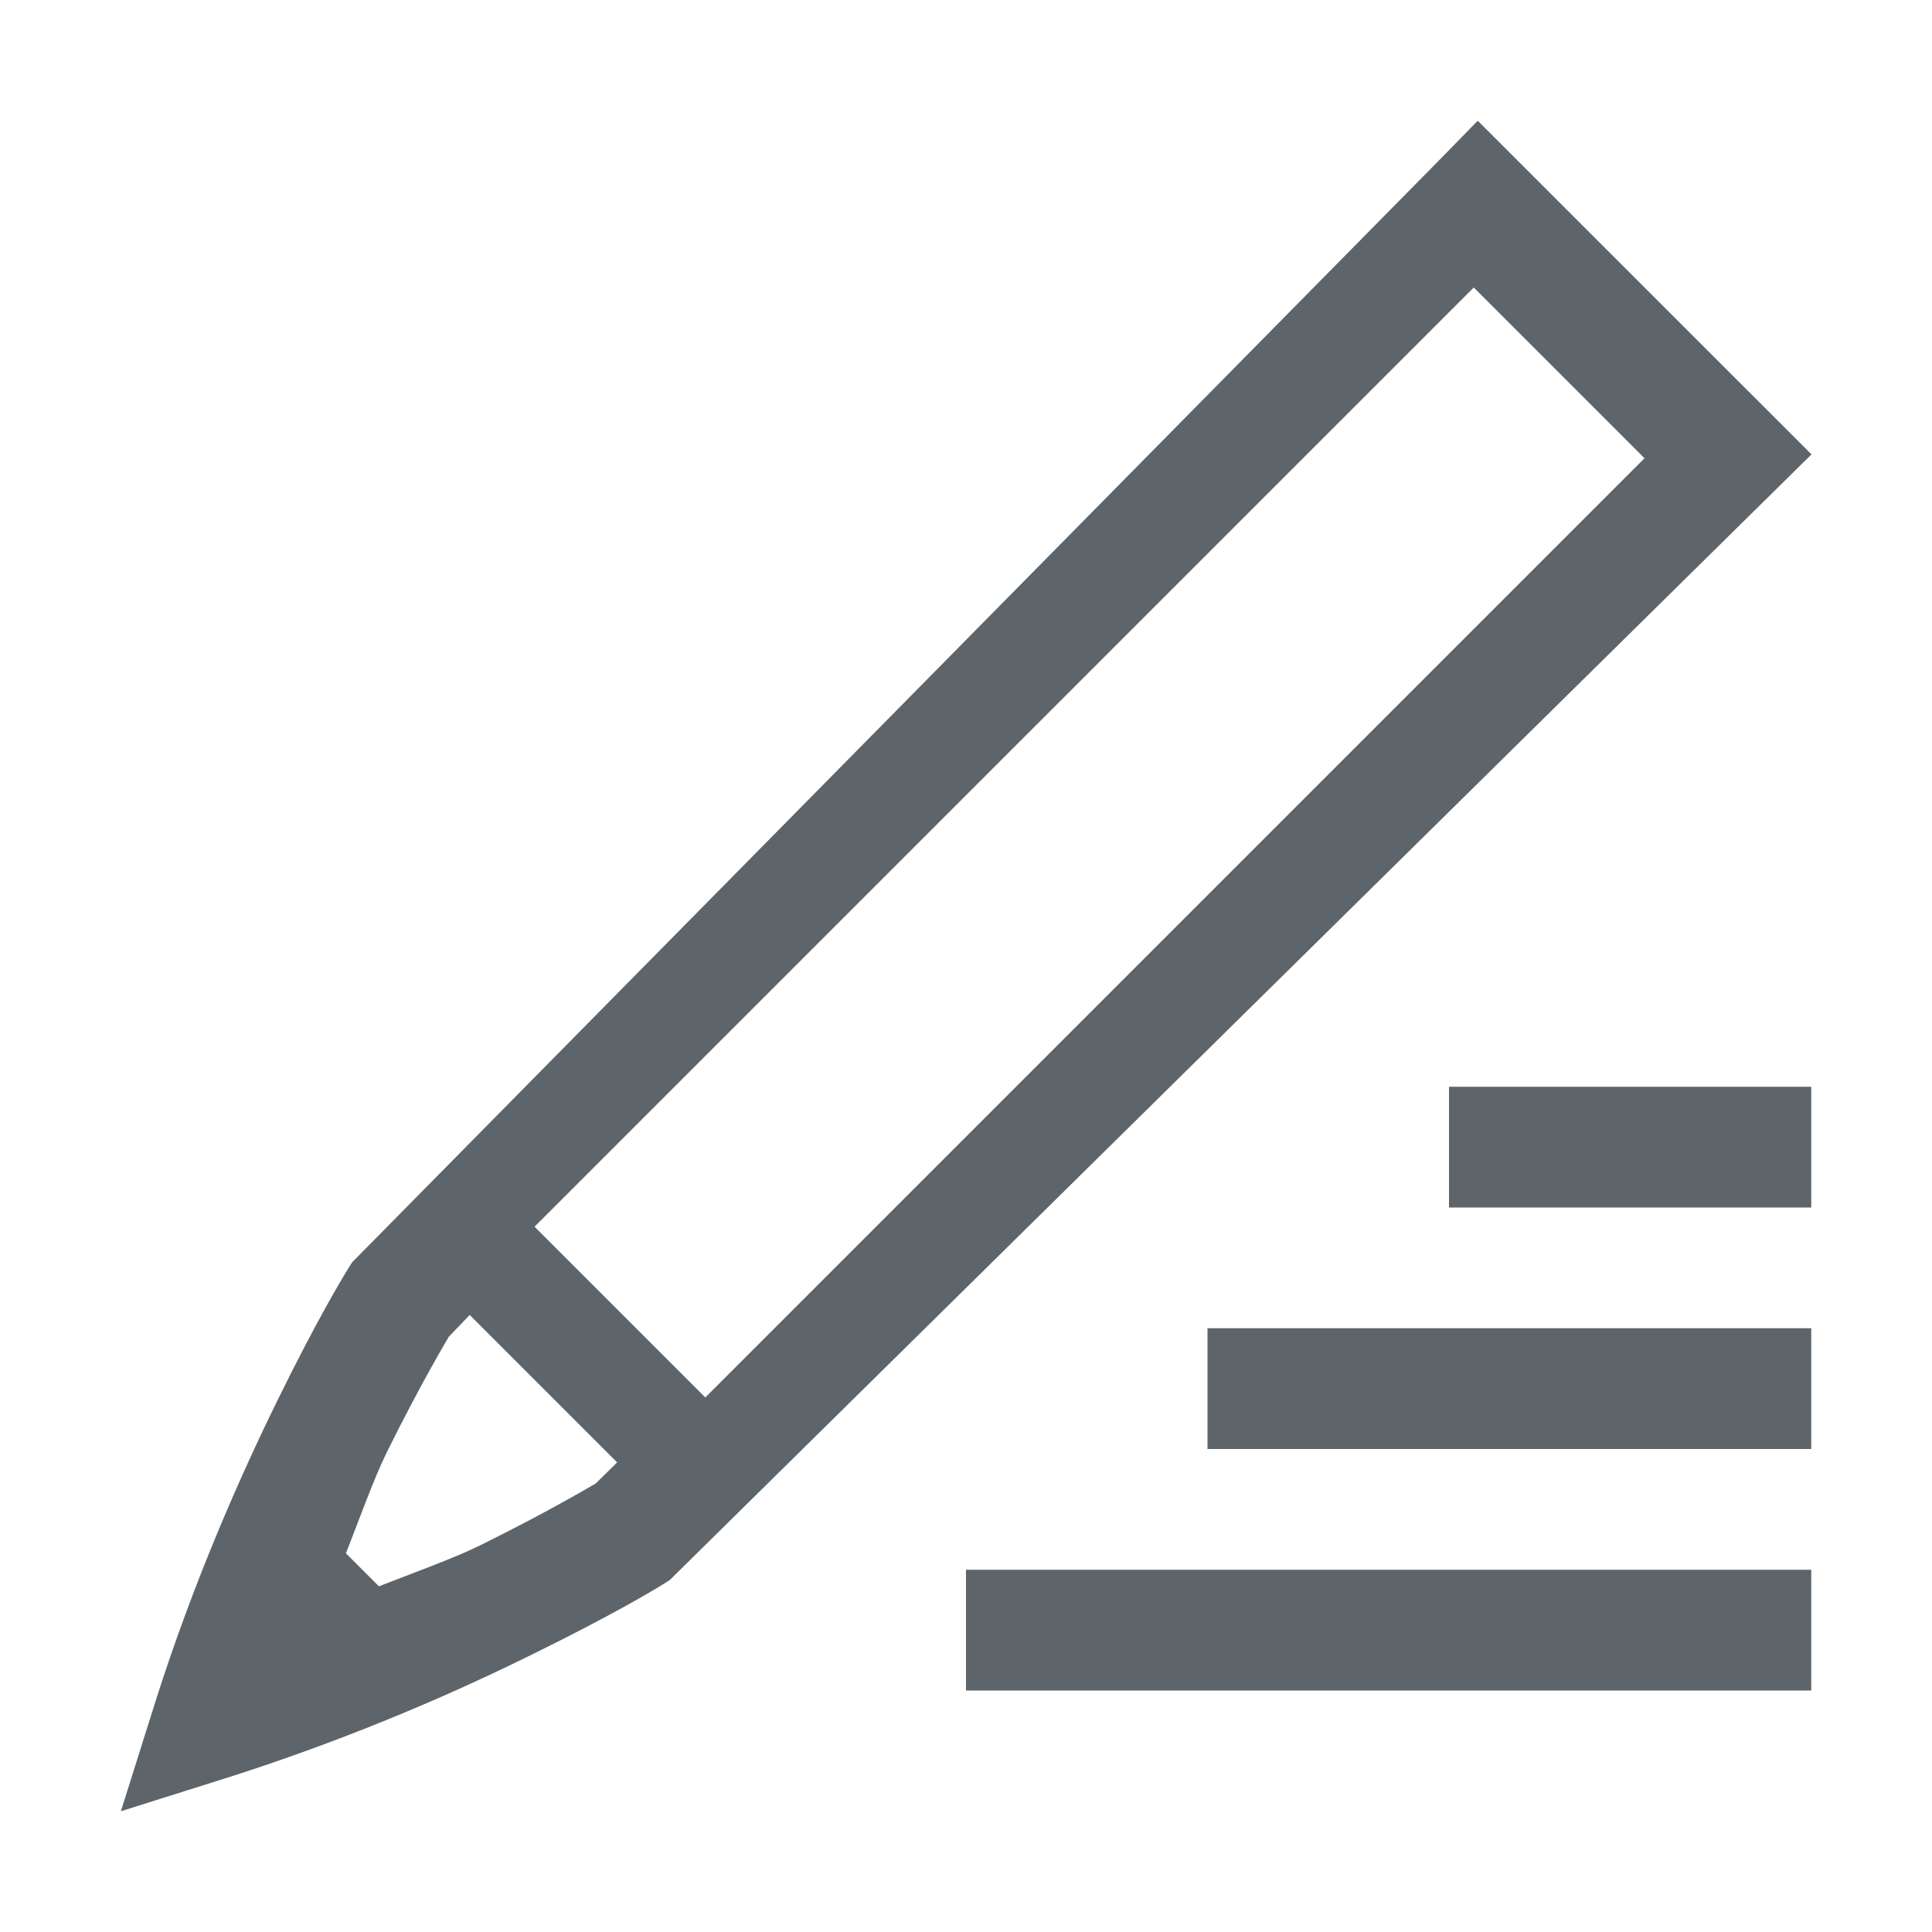
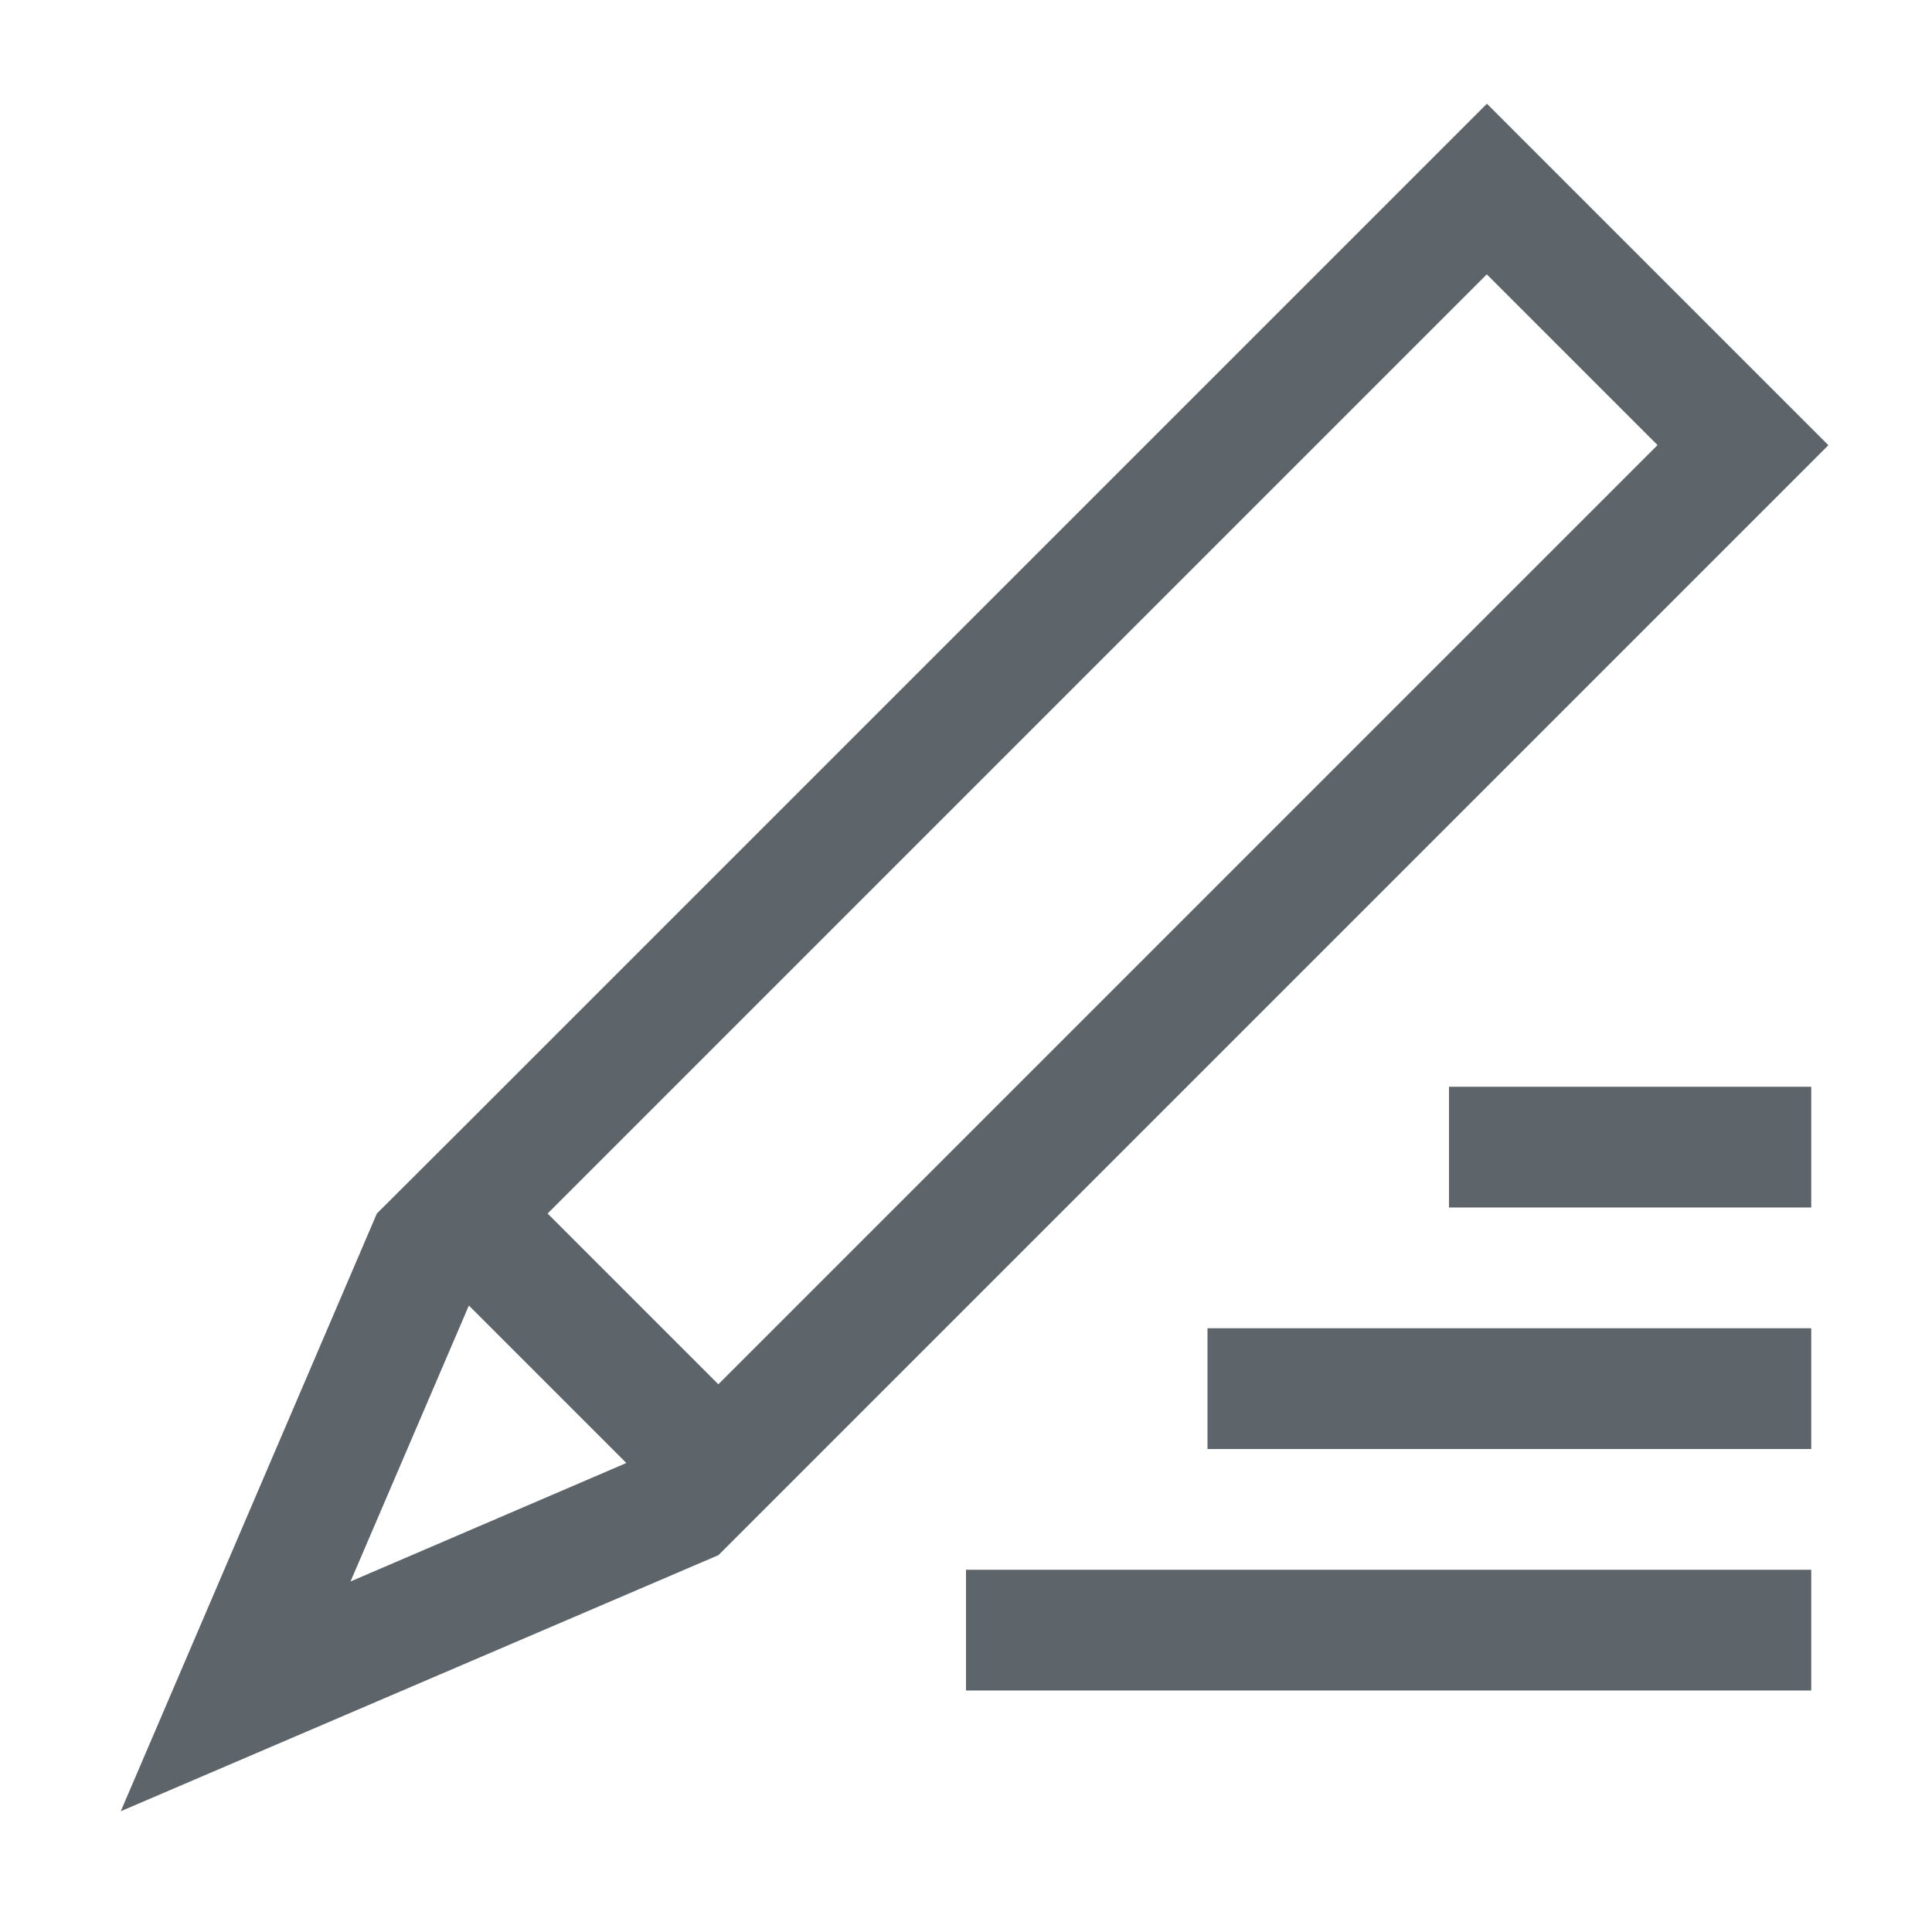
<svg xmlns="http://www.w3.org/2000/svg" width="16" height="16" version="1.1">
-   <path d="m12 9v1h3v-1zm-2 2v1h5v-1zm-2 2v1h7v-1zm4.238-12-0.352 0.36-8.97 9.094-0.029 0.046c-0.061 0.099-0.271 0.449-0.584 1.087-0.314 0.638-0.7 1.511-1.012 2.493l-0.29 0.92 0.92-0.29c0.855-0.275 1.688-0.614 2.493-1.012 0.638-0.314 0.986-0.52 1.087-0.584l0.046-0.029 9.455-9.322zm-7.811 9.159 7.778-7.778 1.414 1.414-7.778 7.778zm-0.537 0.731 1.221 1.221-0.178 0.175c7e-3 -5e-3 -0.379 0.227-0.961 0.514-0.214 0.105-0.536 0.221-0.834 0.337l-0.273-0.273c0.116-0.298 0.232-0.62 0.337-0.834 0.287-0.582 0.519-0.966 0.515-0.96z" fill="#5d656b" font-family="Ubuntu" font-size="15px" font-weight="400" letter-spacing="0" text-anchor="middle" word-spacing="0" />
+   <path d="m12 9v1h3v-1zm-2 2v1h5v-1zm-2 2v1h7v-1z" fill="#5d656b" font-family="Ubuntu" font-size="15px" font-weight="400" letter-spacing="0" text-anchor="middle" word-spacing="0" />
+   <path d="m3.121 10.05-2.121 4.95 4.95-2.121 9.192-9.192-2.828-2.828-8.485 8.485zm1.414 0 7.778-7.778 1.414 1.414-7.778 7.778zm-0.652 0.762 1.304 1.304-2.284 0.981z" color="#000000" fill="#5d656b" stroke-width="2" />
</svg>
